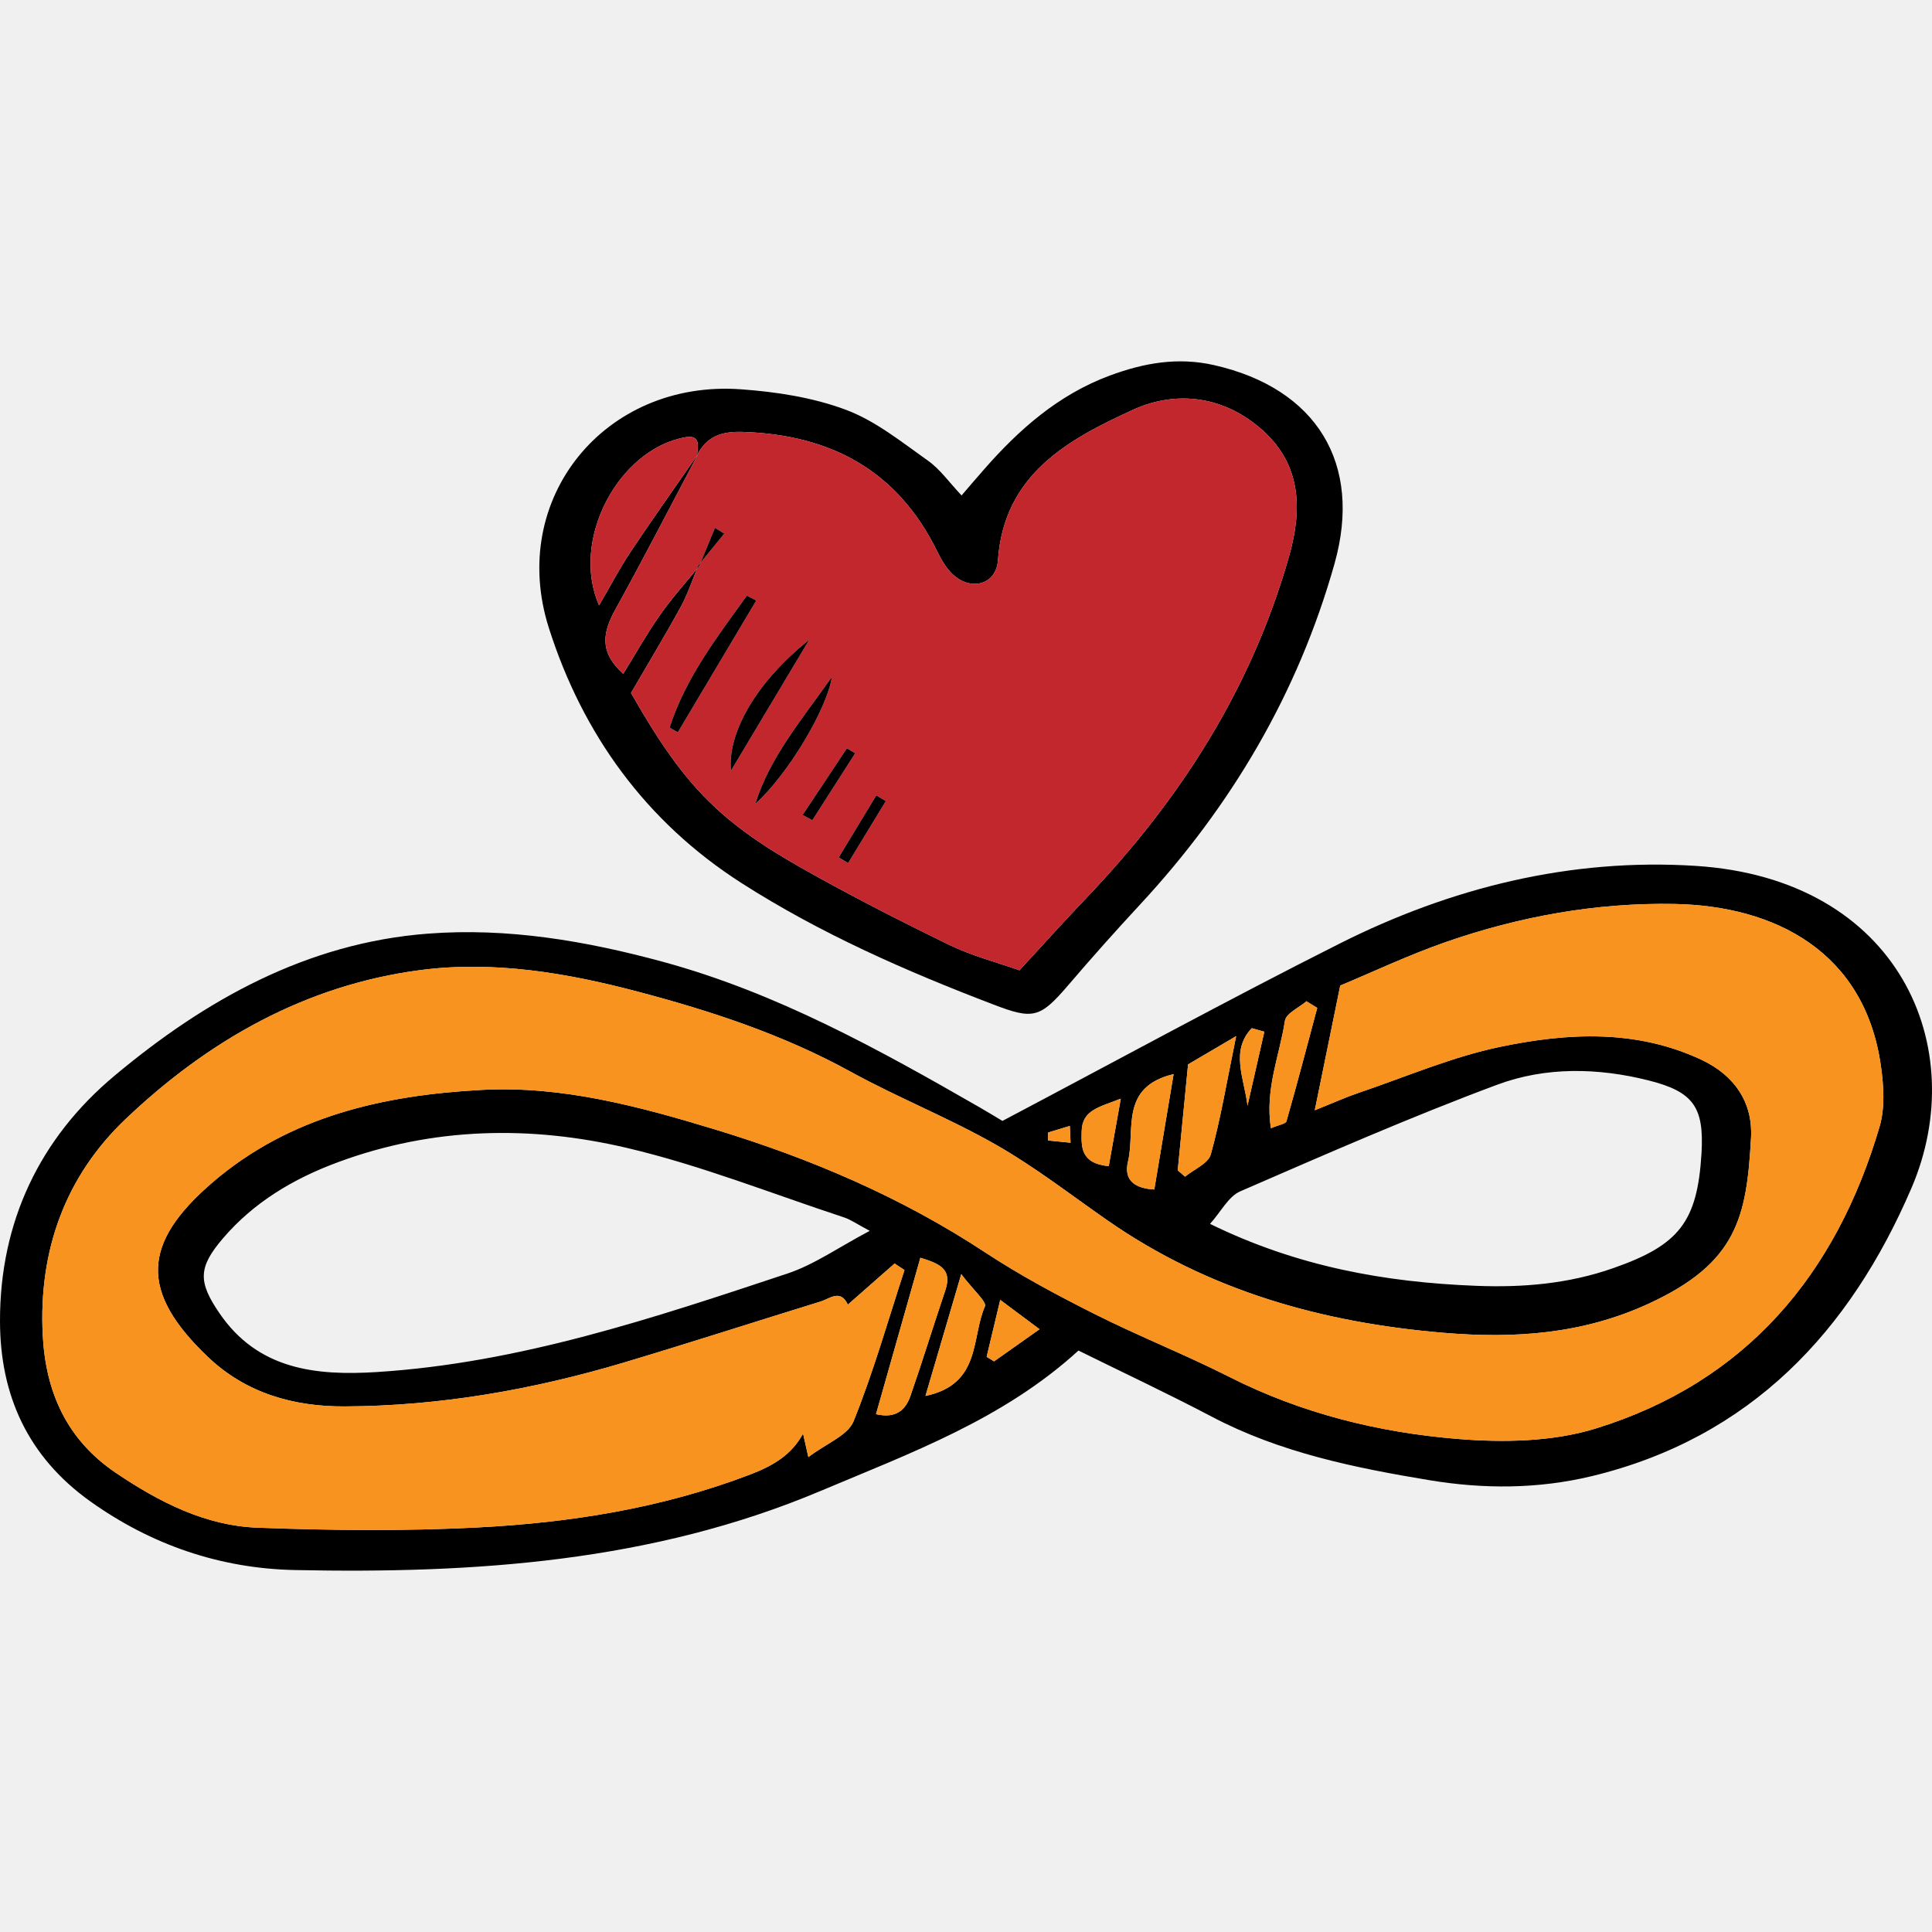
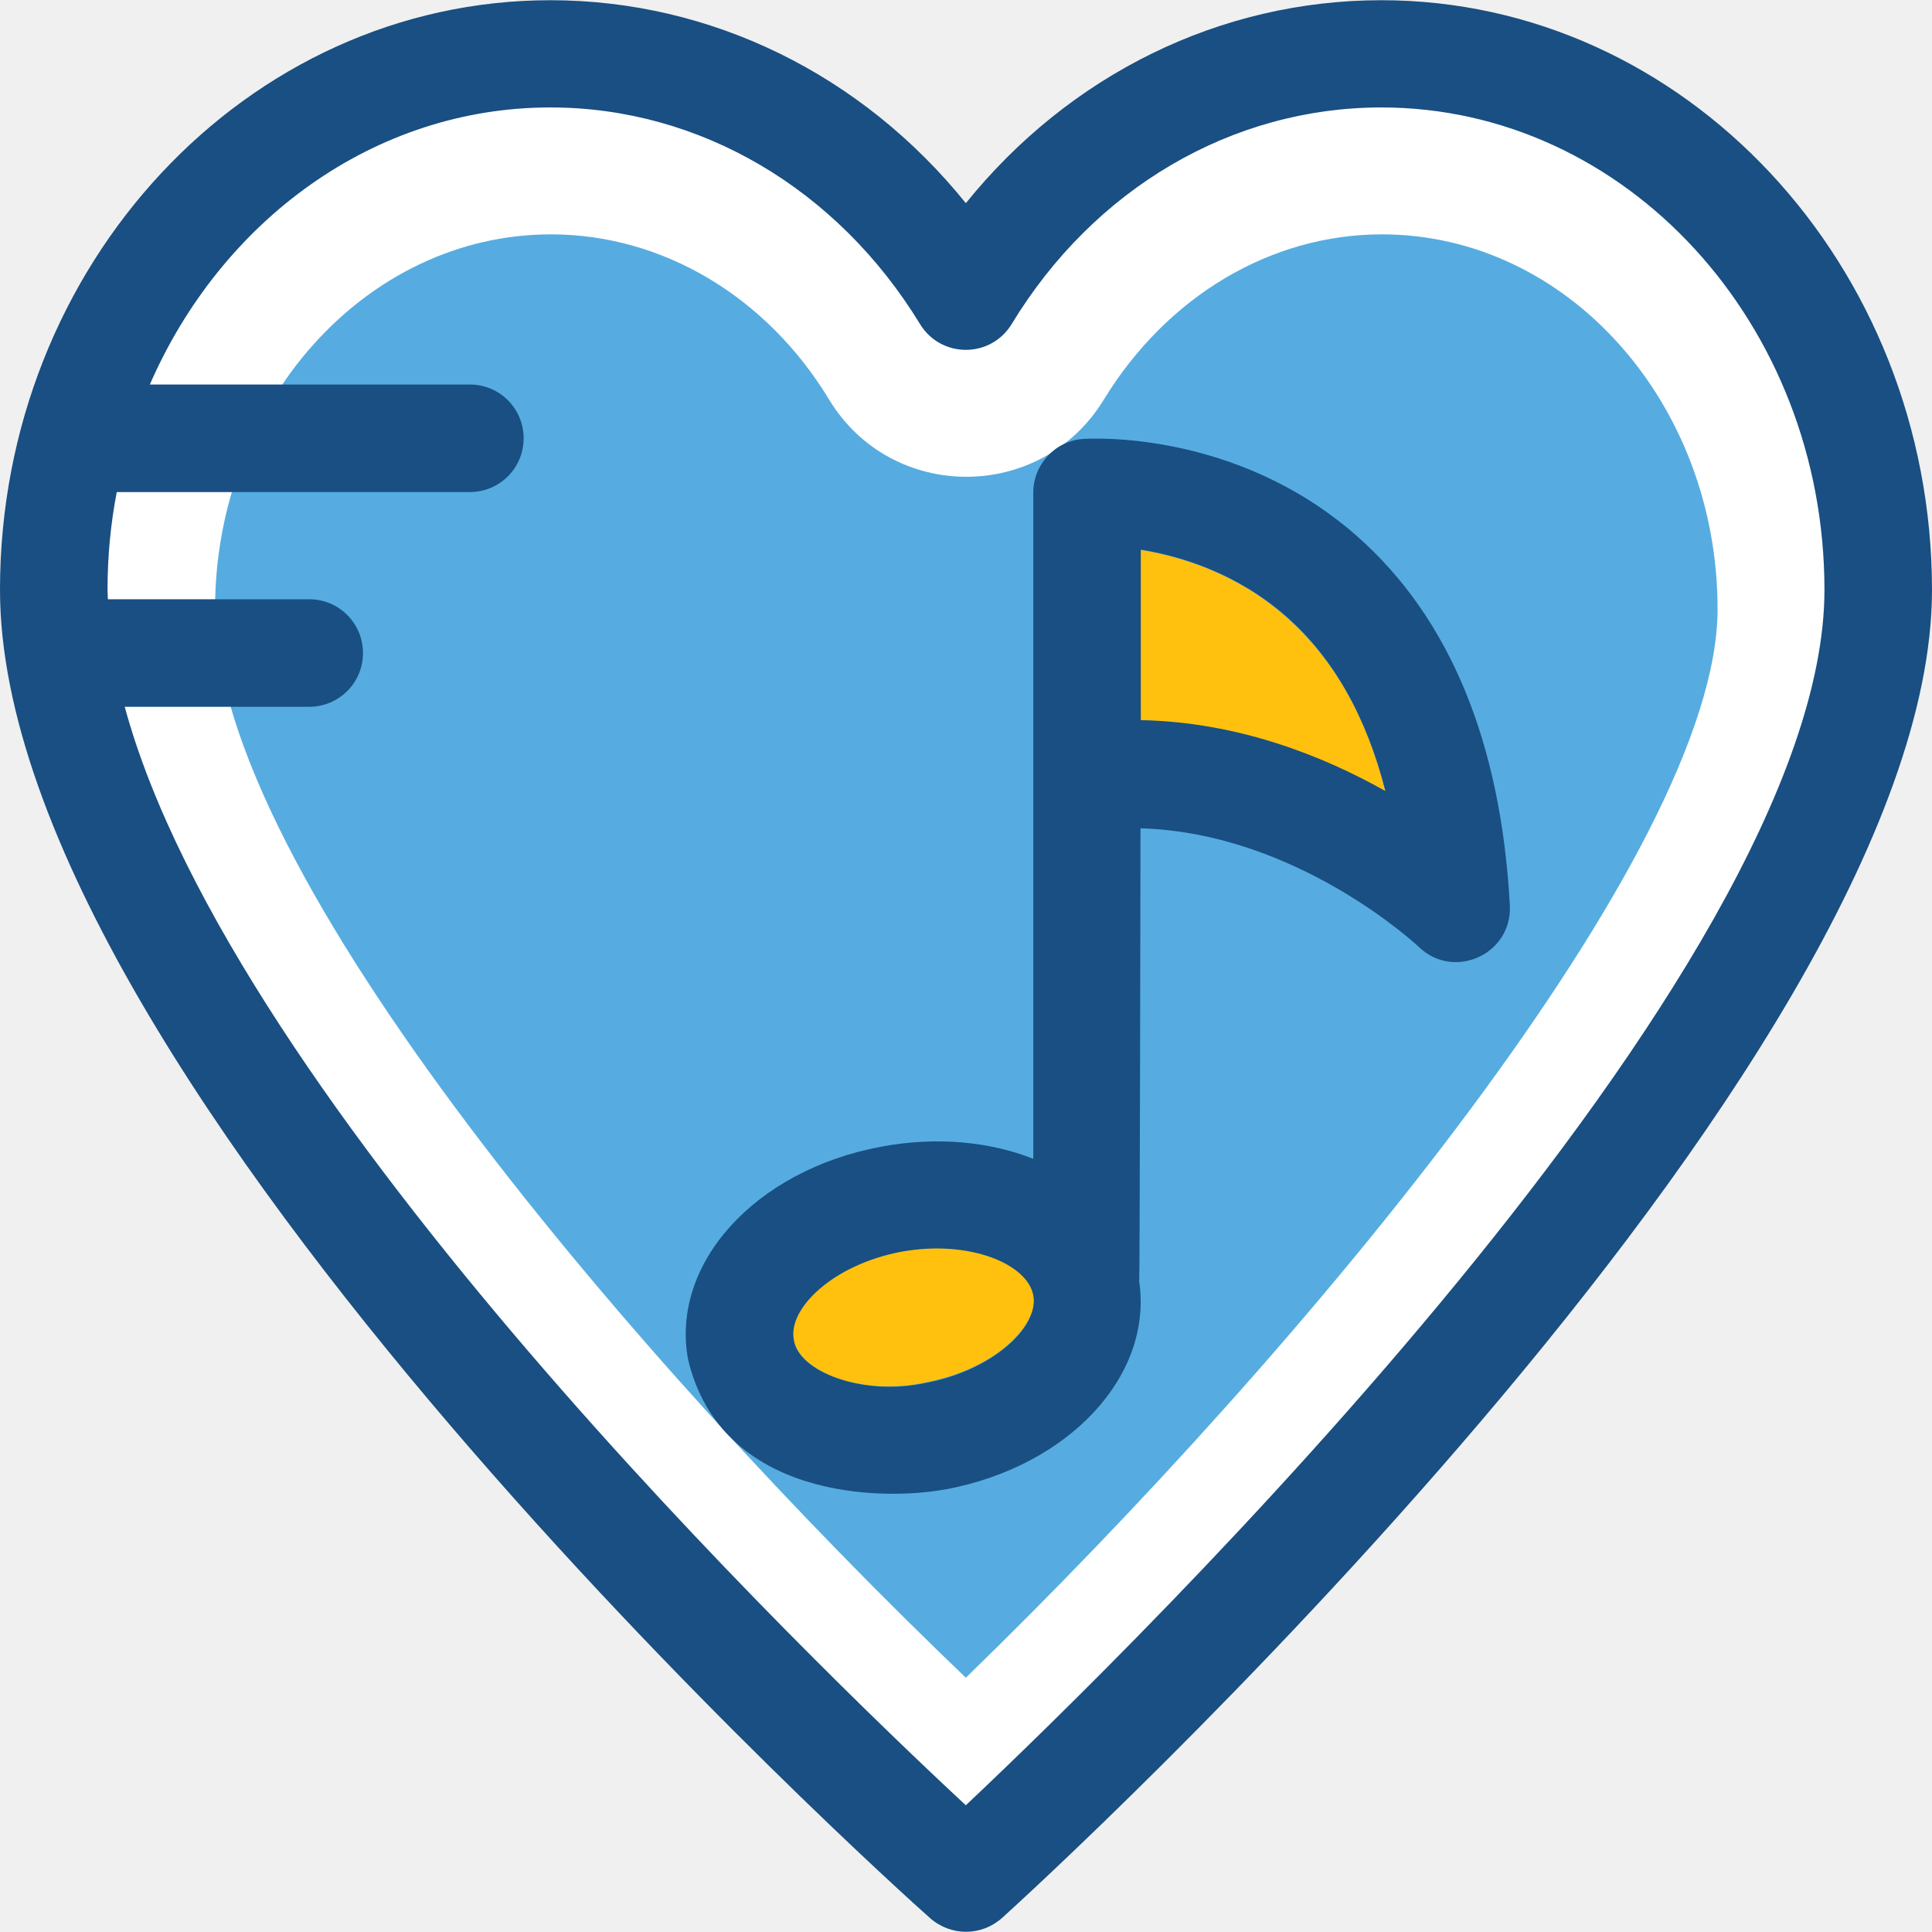
- <svg xmlns="http://www.w3.org/2000/svg" version="1.1" id="Capa_1" x="0px" y="0px" viewBox="0 0 449.183 449.183" style="enable-background:new 0 0 449.183 449.183;" xml:space="preserve">
+ <svg xmlns="http://www.w3.org/2000/svg" version="1.1" id="Layer_1" x="0px" y="0px" viewBox="0 0 392.598 392.598" style="enable-background:new 0 0 392.598 392.598;" xml:space="preserve">
+   <path style="fill:#FFFFFF;" d="M370.747,119.834c0-54.044-40.404-98.004-90.053-98.004c-30.319,0-58.311,16.485-75.119,44.024l0,0  c-4.267,6.982-14.352,6.982-18.618,0l0,0c-16.743-27.604-44.8-44.024-75.119-44.024c-35.943,0-66.974,23.079-81.39,56.307h64.97  c6.012,0,10.925,4.848,10.925,10.925c0,6.077-4.848,10.925-10.925,10.925H23.661c-1.228,6.4-1.875,12.994-1.875,19.782  c0,0.646,0.065,1.293,0.065,2.004h40.857c6.012,0,10.925,4.848,10.925,10.925c0,6.012-4.848,10.925-10.925,10.925H25.341  C47.192,224.109,165.43,338.21,196.202,366.848C230.141,334.848,370.747,197.475,370.747,119.834z" />
+   <path style="fill:#56ACE0;" d="M280.824,47.624c-22.562,0-43.636,12.541-56.501,33.552l0,0c-12.735,20.945-43.184,20.945-55.855,0  c-12.735-21.01-33.939-33.552-56.501-33.552c-37.624,0-68.267,34.198-68.267,76.154c0,53.333,86.109,153.535,152.566,217.147  c69.56-67.491,152.76-167.887,152.76-217.147C349.026,81.822,318.448,47.624,280.824,47.624z" />
  <g>
-     <path d="M394.15,201.309c47.48,2.99,64.24,42.32,50.27,74.88c-14.3,33.32-37.41,58.1-74.34,67.01   c-12.54,3.02-25.24,3.01-37.68,0.95c-17.41-2.88-34.79-6.41-50.71-14.8c-10.19-5.36-20.62-10.25-30.95-15.35   c-17.52,16-38.98,23.79-59.93,32.63c-39.22,16.55-80.55,19.26-122.29,18.4c-17.23-0.36-33.28-5.78-47.59-16.01   c-14.47-10.36-20.9-24.63-20.93-41.83c-0.04-23.04,9.19-42.51,26.63-57.09c21.07-17.62,44.7-30.88,72.86-33.03   c18.52-1.42,36.66,1.67,54.57,6.53c26.45,7.19,50.11,20.3,73.62,33.81c2.17,1.24,4.3,2.56,5.38,3.2   c26.66-14.07,52.28-28.08,78.34-41.2C337.33,206.359,365.11,199.469,394.15,201.309z M437.01,261.889   c1.26-4.32,0.95-9.37,0.31-13.94c-3.7-26.68-24.64-37.34-47.99-37.78c-18.14-0.34-36.04,2.88-53.23,8.87   c-8.75,3.06-17.17,7.05-24.5,10.1c-2.15,10.56-3.93,19.25-5.92,28.99c4.26-1.7,7.2-3.03,10.25-4.07   c10.94-3.7,21.69-8.36,32.93-10.69c15.63-3.25,31.56-4.11,46.78,3.05c7.75,3.66,11.92,10.03,11.47,18.12   c-1.03,18.46-3.21,29.12-23.9,38.61c-15.28,7.01-31.03,8.12-47.6,6.72c-28.29-2.37-54.62-9.78-78.11-26.12   c-8.58-5.96-16.87-12.43-25.91-17.58c-10.94-6.24-22.76-10.92-33.81-16.99c-15.68-8.62-32.44-14.13-49.59-18.65   c-16.53-4.37-33.47-7.2-50.45-4.99c-26.69,3.48-49.31,16.35-68.55,34.65c-14.05,13.37-20.21,30.58-19.26,50.07   c0.66,13.35,5.54,24.44,17.06,32.21c10.08,6.79,20.77,12.27,32.97,12.72c16.93,0.63,33.94,0.81,50.85-0.05   c21.69-1.1,43.06-4.47,63.59-12.32c5.37-2.05,9.58-4.54,12.31-9.5c0.29,1.3,0.59,2.59,1.23,5.45c4.23-3.21,9.18-5.04,10.51-8.33   c4.62-11.45,7.99-23.4,11.84-35.16c-0.77-0.51-1.53-1.01-2.3-1.51c-3.62,3.18-7.24,6.37-10.87,9.55c-1.73-3.69-4.18-1.38-6.36-0.71   c-15.19,4.69-30.31,9.57-45.54,14.13c-21.22,6.34-42.91,10.16-65.09,10.25c-11.87,0.05-22.95-3.06-31.84-11.55   c-15.78-15.06-15.44-26.37,1.24-40.64c17.96-15.36,39.75-20.17,62.43-21.4c18.62-1.01,36.49,3.79,54.24,9.18   c22.28,6.77,43.37,15.77,62.87,28.61c8.11,5.34,16.75,9.95,25.44,14.32c10.31,5.19,21.1,9.44,31.4,14.66   c16.72,8.45,34.61,12.88,52.99,14.38c10.63,0.87,22.12,0.67,32.17-2.45C405.95,321.299,426.9,296.329,437.01,261.889z    M395.59,268.189c0.64-10.73-1.82-14.35-12.24-16.98c-11.8-2.98-23.95-3.22-35.22,0.97c-20.21,7.53-40,16.21-59.79,24.81   c-2.73,1.19-4.46,4.71-7.01,7.56c20.37,9.97,40.75,13.57,61.83,14.4c10.92,0.43,21.53-0.46,31.94-4.12   C390.34,289.489,394.63,284.139,395.59,268.189z M306.25,234.329c-0.83-0.52-1.67-1.03-2.5-1.54c-1.75,1.5-4.75,2.82-5.01,4.55   c-1.24,8.06-4.69,15.96-3.25,24.97c1.85-0.8,3.44-1.01,3.61-1.63C301.6,251.929,303.9,243.119,306.25,234.329z M290.04,257.059   c1.3-5.73,2.61-11.46,3.91-17.19c-0.97-0.28-1.94-0.55-2.91-0.82C285.97,244.309,289.32,250.869,290.04,257.059z M281.51,268.379   c2.27-8.19,3.66-16.63,5.89-27.48c-5.48,3.22-8.67,5.1-11.18,6.57c-0.88,9.01-1.64,16.82-2.4,24.63c0.57,0.49,1.14,0.98,1.7,1.47   C277.6,271.859,280.93,270.499,281.51,268.379z M268.37,276.549c1.45-8.67,2.85-17.02,4.49-26.82c-12.63,2.99-8.86,13.06-10.6,20.3   C261.19,274.459,263.9,276.309,268.37,276.549z M257.78,271.129c0.9-5.05,1.74-9.76,2.8-15.69c-4.91,1.94-9,2.59-9.1,7.6   C251.42,266.519,251.13,270.489,257.78,271.129z M248.9,265.679c-0.06-1.3-0.11-2.6-0.17-3.9c-1.68,0.5-3.36,1.01-5.04,1.52   c-0.01,0.62-0.02,1.24-0.03,1.86C245.4,265.329,247.15,265.509,248.9,265.679z M241.69,309.039c-3.06-2.29-5.26-3.92-9.14-6.82   c-1.28,5.37-2.22,9.31-3.16,13.24c0.58,0.35,1.15,0.7,1.73,1.05C234.43,314.169,237.75,311.819,241.69,309.039z M228.99,303.739   c0.47-1.06-2.62-3.7-5.5-7.5c-3.12,10.63-5.49,18.7-8.32,28.31C228.19,321.819,225.78,310.969,228.99,303.739z M219.78,299.999   c1.67-4.96-1.32-6.18-5.79-7.58c-3.51,12.37-6.86,24.2-10.32,36.37c4.7,1.09,6.88-1.03,8.01-4.26   C214.5,316.389,217.03,308.159,219.78,299.999z M202.21,286.169c-2.99-1.59-4.4-2.61-5.98-3.13   c-16.77-5.52-33.29-12.11-50.42-16.14c-22.43-5.28-45.12-4.87-67.21,3.3c-10.36,3.83-19.57,9.3-26.78,17.73   c-5.79,6.78-5.76,10.11-0.81,17.37c8.97,13.17,22.49,14.58,36.54,13.7c33.13-2.08,64.35-12.54,95.51-22.9   C189.32,294.019,194.94,290.009,202.21,286.169z" />
-     <path style="fill:#F7931E;" d="M437.32,247.949c0.64,4.57,0.95,9.62-0.31,13.94c-10.11,34.44-31.06,59.41-65.94,70.21   c-10.05,3.12-21.54,3.32-32.17,2.45c-18.38-1.5-36.27-5.93-52.99-14.38c-10.3-5.22-21.09-9.47-31.4-14.66   c-8.69-4.37-17.33-8.98-25.44-14.32c-19.5-12.84-40.59-21.84-62.87-28.61c-17.75-5.39-35.62-10.19-54.24-9.18   c-22.68,1.23-44.47,6.04-62.43,21.4c-16.68,14.27-17.02,25.58-1.24,40.64c8.89,8.49,19.97,11.6,31.84,11.55   c22.18-0.09,43.87-3.91,65.09-10.25c15.23-4.56,30.35-9.44,45.54-14.13c2.18-0.67,4.63-2.98,6.36,0.71   c3.63-3.18,7.25-6.37,10.87-9.55c0.77,0.5,1.53,1,2.3,1.51c-3.85,11.76-7.22,23.71-11.84,35.16c-1.33,3.29-6.28,5.12-10.51,8.33   c-0.64-2.86-0.94-4.15-1.23-5.45c-2.73,4.96-6.94,7.45-12.31,9.5c-20.53,7.85-41.9,11.22-63.59,12.32   c-16.91,0.86-33.92,0.68-50.85,0.05c-12.2-0.45-22.89-5.93-32.97-12.72c-11.52-7.77-16.4-18.86-17.06-32.21   c-0.95-19.49,5.21-36.7,19.26-50.07c19.24-18.3,41.86-31.17,68.55-34.65c16.98-2.21,33.92,0.62,50.45,4.99   c17.15,4.52,33.91,10.03,49.59,18.65c11.05,6.07,22.87,10.75,33.81,16.99c9.04,5.15,17.33,11.62,25.91,17.58   c23.49,16.34,49.82,23.75,78.11,26.12c16.57,1.4,32.32,0.29,47.6-6.72c20.69-9.49,22.87-20.15,23.9-38.61   c0.45-8.09-3.72-14.46-11.47-18.12c-15.22-7.16-31.15-6.3-46.78-3.05c-11.24,2.33-21.99,6.99-32.93,10.69   c-3.05,1.04-5.99,2.37-10.25,4.07c1.99-9.74,3.77-18.43,5.92-28.99c7.33-3.05,15.75-7.04,24.5-10.1   c17.19-5.99,35.09-9.21,53.23-8.87C412.68,210.609,433.62,221.269,437.32,247.949z" />
-     <path d="M282.36,84.909c23.7,5.42,34.48,22.82,27.91,46.15c-8.5,30.17-24,56.38-45.26,79.3c-5.65,6.09-11.18,12.3-16.58,18.61   c-6.65,7.78-8.2,8.13-17.54,4.55c-20.29-7.75-40.12-16.46-58.46-28.19c-22.22-14.22-36.96-34.6-44.83-59.36   c-9.55-30.07,13.06-57.74,44.65-55.46c8.23,0.59,16.71,1.89,24.38,4.75c6.88,2.56,12.95,7.48,19.07,11.81   c2.84,1.99,4.94,5.03,7.86,8.12c2.02-2.35,3.59-4.19,5.19-6.01c8.18-9.36,17.36-17.43,29.22-21.84   C265.86,84.409,273.78,82.949,282.36,84.909z M299.72,129.259c3.11-10.94,2.72-21.07-5.92-29c-8.76-8.04-20.03-9.73-30.41-4.97   c-15.12,6.91-29.98,15.02-31.37,34.97c-0.39,5.62-6.17,7.25-10.43,3.35c-1.55-1.41-2.69-3.38-3.63-5.29   c-9.22-18.9-24.75-27.25-45.31-27.9c-4.96-0.15-8.39,1.07-10.6,5.45c0.25-2.15,0.84-4.84-2.7-4.21   c-15.55,2.76-26.8,23.9-20.06,39.08c2.6-4.46,4.74-8.58,7.31-12.42c5.03-7.56,10.3-14.97,15.48-22.43   c0.08-0.13,0.17-0.25,0.26-0.38c-6.39,12.05-12.62,24.18-19.22,36.1c-2.87,5.2-4.02,9.82,1.78,15.05   c2.92-4.73,5.51-9.36,8.55-13.68c2.62-3.74,5.67-7.16,8.58-10.7c-1.21,2.99-2.24,6.07-3.78,8.87c-3.79,6.9-7.87,13.65-11.54,19.96   c11.96,20.98,20.04,29.55,39.33,40.51c11.3,6.41,22.89,12.33,34.57,18.02c5.36,2.61,11.25,4.12,16.41,5.95   c5.89-6.38,10.71-11.75,15.69-16.96C274.49,185.789,291.04,159.909,299.72,129.259z" />
-     <path style="fill:#F7931E;" d="M303.75,232.789c0.83,0.51,1.67,1.02,2.5,1.54c-2.35,8.79-4.65,17.6-7.15,26.35   c-0.17,0.62-1.76,0.83-3.61,1.63c-1.44-9.01,2.01-16.91,3.25-24.97C299,235.609,302,234.289,303.75,232.789z" />
-     <path style="fill:#C1272D;" d="M293.8,100.259c8.64,7.93,9.03,18.06,5.92,29c-8.68,30.65-25.23,56.53-47.01,79.37   c-4.98,5.21-9.8,10.58-15.69,16.96c-5.16-1.83-11.05-3.34-16.41-5.95c-11.68-5.69-23.27-11.61-34.57-18.02   c-19.29-10.96-27.37-19.53-39.33-40.51c3.67-6.31,7.75-13.06,11.54-19.96c1.54-2.8,2.57-5.88,3.78-8.87   c0.18-0.21,0.35-0.42,0.52-0.63c0.11-0.28,0.23-0.56,0.34-0.84c1.84-2.25,3.67-4.49,5.51-6.75c-0.73-0.44-1.46-0.89-2.18-1.33   c-1.11,2.69-2.22,5.38-3.33,8.08c-0.18,0.22-0.36,0.45-0.54,0.67c-0.11,0.27-0.22,0.53-0.32,0.8c-2.91,3.54-5.96,6.96-8.58,10.7   c-3.04,4.32-5.63,8.95-8.55,13.68c-5.8-5.23-4.65-9.85-1.78-15.05c6.6-11.92,12.83-24.05,19.22-36.1   c-0.09,0.13-0.18,0.25-0.26,0.38l-0.03-0.02c2.21-4.38,5.64-5.6,10.6-5.45c20.56,0.65,36.09,9,45.31,27.9   c0.94,1.91,2.08,3.88,3.63,5.29c4.26,3.9,10.04,2.27,10.43-3.35c1.39-19.95,16.25-28.06,31.37-34.97   C273.77,90.529,285.04,92.219,293.8,100.259z M197.19,200.649c2.92-4.8,5.84-9.6,8.76-14.4c-0.74-0.44-1.48-0.88-2.22-1.32   c-2.91,4.8-5.82,9.61-8.73,14.42C195.73,199.779,196.46,200.219,197.19,200.649z M188.86,190.709c3.33-5.2,6.65-10.39,9.97-15.58   c-0.64-0.39-1.29-0.77-1.93-1.15c-3.43,5.16-6.86,10.32-10.29,15.48C187.36,189.869,188.11,190.289,188.86,190.709z M175.6,186.899   c7.65-6.9,16.69-22.1,17.82-29.53C186.27,167.509,178.99,176.049,175.6,186.899z M157.59,170.259   c6.08-10.21,12.16-20.42,18.24-30.64c-0.73-0.37-1.46-0.75-2.19-1.13c-6.97,9.68-14.28,19.17-17.96,30.68   C156.32,169.529,156.96,169.899,157.59,170.259z M169.94,179.199c6.33-10.58,12.27-20.52,18.21-30.46   C175.7,158.629,169.09,170.549,169.94,179.199z" />
-     <path style="fill:#F7931E;" d="M293.95,239.869c-1.3,5.73-2.61,11.46-3.91,17.19c-0.72-6.19-4.07-12.75,1-18.01   C292.01,239.319,292.98,239.589,293.95,239.869z" />
-     <path style="fill:#F7931E;" d="M287.4,240.899c-2.23,10.85-3.62,19.29-5.89,27.48c-0.58,2.12-3.91,3.48-5.99,5.19   c-0.56-0.49-1.13-0.98-1.7-1.47c0.76-7.81,1.52-15.62,2.4-24.63C278.73,245.999,281.92,244.119,287.4,240.899z" />
-     <path style="fill:#F7931E;" d="M272.86,249.729c-1.64,9.8-3.04,18.15-4.49,26.82c-4.47-0.24-7.18-2.09-6.11-6.52   C264,262.789,260.23,252.719,272.86,249.729z" />
-     <path style="fill:#F7931E;" d="M260.58,255.439c-1.06,5.93-1.9,10.64-2.8,15.69c-6.65-0.64-6.36-4.61-6.3-8.09   C251.58,258.029,255.67,257.379,260.58,255.439z" />
-     <path style="fill:#F7931E;" d="M248.73,261.779c0.06,1.3,0.11,2.6,0.17,3.9c-1.75-0.17-3.5-0.35-5.24-0.52   c0.01-0.62,0.02-1.24,0.03-1.86C245.37,262.789,247.05,262.279,248.73,261.779z" />
-     <path style="fill:#F7931E;" d="M232.55,302.219c3.88,2.9,6.08,4.53,9.14,6.82c-3.94,2.78-7.26,5.13-10.57,7.47   c-0.58-0.35-1.15-0.7-1.73-1.05C230.33,311.529,231.27,307.589,232.55,302.219z" />
-     <path style="fill:#F7931E;" d="M223.49,296.239c2.88,3.8,5.97,6.44,5.5,7.5c-3.21,7.23-0.8,18.08-13.82,20.81   C218,314.939,220.37,306.869,223.49,296.239z" />
-     <path style="fill:#F7931E;" d="M213.99,292.419c4.47,1.4,7.46,2.62,5.79,7.58c-2.75,8.16-5.28,16.39-8.1,24.53   c-1.13,3.23-3.31,5.35-8.01,4.26C207.13,316.619,210.48,304.789,213.99,292.419z" />
-     <path d="M205.95,186.249c-2.92,4.8-5.84,9.6-8.76,14.4c-0.73-0.43-1.46-0.87-2.19-1.3c2.91-4.81,5.82-9.62,8.73-14.42   C204.47,185.369,205.21,185.809,205.95,186.249z" />
-     <path d="M198.83,175.129c-3.32,5.19-6.64,10.38-9.97,15.58c-0.75-0.42-1.5-0.84-2.25-1.25c3.43-5.16,6.86-10.32,10.29-15.48   C197.54,174.359,198.19,174.739,198.83,175.129z" />
-     <path d="M193.42,157.369c-1.13,7.43-10.17,22.63-17.82,29.53C178.99,176.049,186.27,167.509,193.42,157.369z" />
-     <path d="M175.83,139.619c-6.08,10.22-12.16,20.43-18.24,30.64c-0.63-0.36-1.27-0.73-1.91-1.09c3.68-11.51,10.99-21,17.96-30.68   C174.37,138.869,175.1,139.249,175.83,139.619z" />
-     <path d="M188.15,148.739c-5.94,9.94-11.88,19.88-18.21,30.46C169.09,170.549,175.7,158.629,188.15,148.739z" />
-     <path d="M168.4,124.059c-1.84,2.26-3.67,4.5-5.51,6.75c1.11-2.7,2.22-5.39,3.33-8.08C166.94,123.169,167.67,123.619,168.4,124.059z   " />
-     <path d="M162.35,131.479c0.18-0.22,0.36-0.45,0.54-0.67c-0.11,0.28-0.23,0.56-0.34,0.84L162.35,131.479z" />
-     <path d="M162.55,131.649c-0.17,0.21-0.34,0.42-0.52,0.63c0.1-0.27,0.21-0.53,0.32-0.8L162.55,131.649z" />
-     <path style="fill:#C1272D;" d="M159.35,101.659c3.54-0.63,2.95,2.06,2.7,4.21l0.03,0.02c-5.18,7.46-10.45,14.87-15.48,22.43   c-2.57,3.84-4.71,7.96-7.31,12.42C132.55,125.559,143.8,104.419,159.35,101.659z" />
+     <path style="fill:#FFC10D;" d="M261.301,125.329c-10.02-8.857-21.527-12.283-29.543-13.576v34.651   c19.846,0.388,37.107,7.37,49.778,14.481C277.721,145.628,270.933,133.798,261.301,125.329z" />
+     <path style="fill:#FFC10D;" d="M183.143,254.234c-13.964,2.651-23.014,11.572-21.851,17.842c0.84,6.594,13.899,11.766,26.958,8.792   c13.834-2.65,22.949-11.572,21.786-17.842C208.873,256.82,197.107,251.713,183.143,254.234z" />
+   </g>
+   <g>
+     <path style="fill:#194F82;" d="M275.782,108.974c-24.63-21.721-54.368-19.846-55.661-19.782c-5.689,0.388-10.15,5.172-10.15,10.925   v57.6c0,0.065,0,0.259,0,0.323v77.446c-8.792-3.491-19.653-4.59-30.966-2.457c-25.6,4.784-42.796,23.79-39.176,43.249   c6.723,28.25,39.305,28.768,52.234,26.376h0.129c25.083-4.719,42.085-23.079,39.305-42.214c0.129-0.711,0.259-92.121,0.259-92.121   c31.806,0.905,56.307,23.855,56.566,24.113l0,0c7.111,6.853,19.006,1.487,18.489-8.469   C305.002,150.735,294.529,125.523,275.782,108.974z M231.822,146.339v-34.651c8.016,1.293,19.459,4.719,29.543,13.576   c9.568,8.404,16.291,20.299,20.17,35.491C268.929,153.644,251.669,146.727,231.822,146.339z M188.251,280.998   c-13.059,2.844-26.117-2.327-26.958-8.792c-1.164-6.271,7.887-15.192,21.851-17.842c13.899-2.521,25.665,2.521,26.828,8.857   C211.2,269.426,202.085,278.347,188.251,280.998z" />
+     <path style="fill:#194F82;" d="M280.695,0.044c-32.776,0-63.354,15.127-84.428,41.244c-21.075-26.117-51.717-41.244-84.428-41.244   C50.166,0.044,0,53.766,0,119.834c0,100.073,181.269,263.111,189.026,269.964c4.202,3.685,10.408,3.685,14.61-0.065l0,0   c7.758-6.982,188.962-172.477,188.962-269.899C392.533,53.766,342.368,0.044,280.695,0.044z M25.341,143.624h37.495   c6.012,0,10.925-4.848,10.925-10.925c0-6.012-4.848-10.925-10.925-10.925H21.915c0-0.711-0.065-1.422-0.065-2.004   c0-6.788,0.646-13.382,1.875-19.782h71.758c6.012,0,10.925-4.848,10.925-10.925c0-6.012-4.848-10.925-10.925-10.925H30.448   c14.481-33.228,45.446-56.307,81.39-56.307c30.319,0,58.311,16.485,75.119,44.024l0,0c4.267,6.982,14.352,6.982,18.618,0l0,0   c16.743-27.604,44.8-44.024,75.119-44.024c49.713,0,90.053,43.96,90.053,98.004c0,77.64-140.606,215.079-174.481,247.014   C165.43,338.21,47.192,224.109,25.341,143.624z" />
  </g>
  <g>
</g>
  <g>
</g>
  <g>
</g>
  <g>
</g>
  <g>
</g>
  <g>
</g>
  <g>
</g>
  <g>
</g>
  <g>
</g>
  <g>
</g>
  <g>
</g>
  <g>
</g>
  <g>
</g>
  <g>
</g>
  <g>
</g>
</svg>
